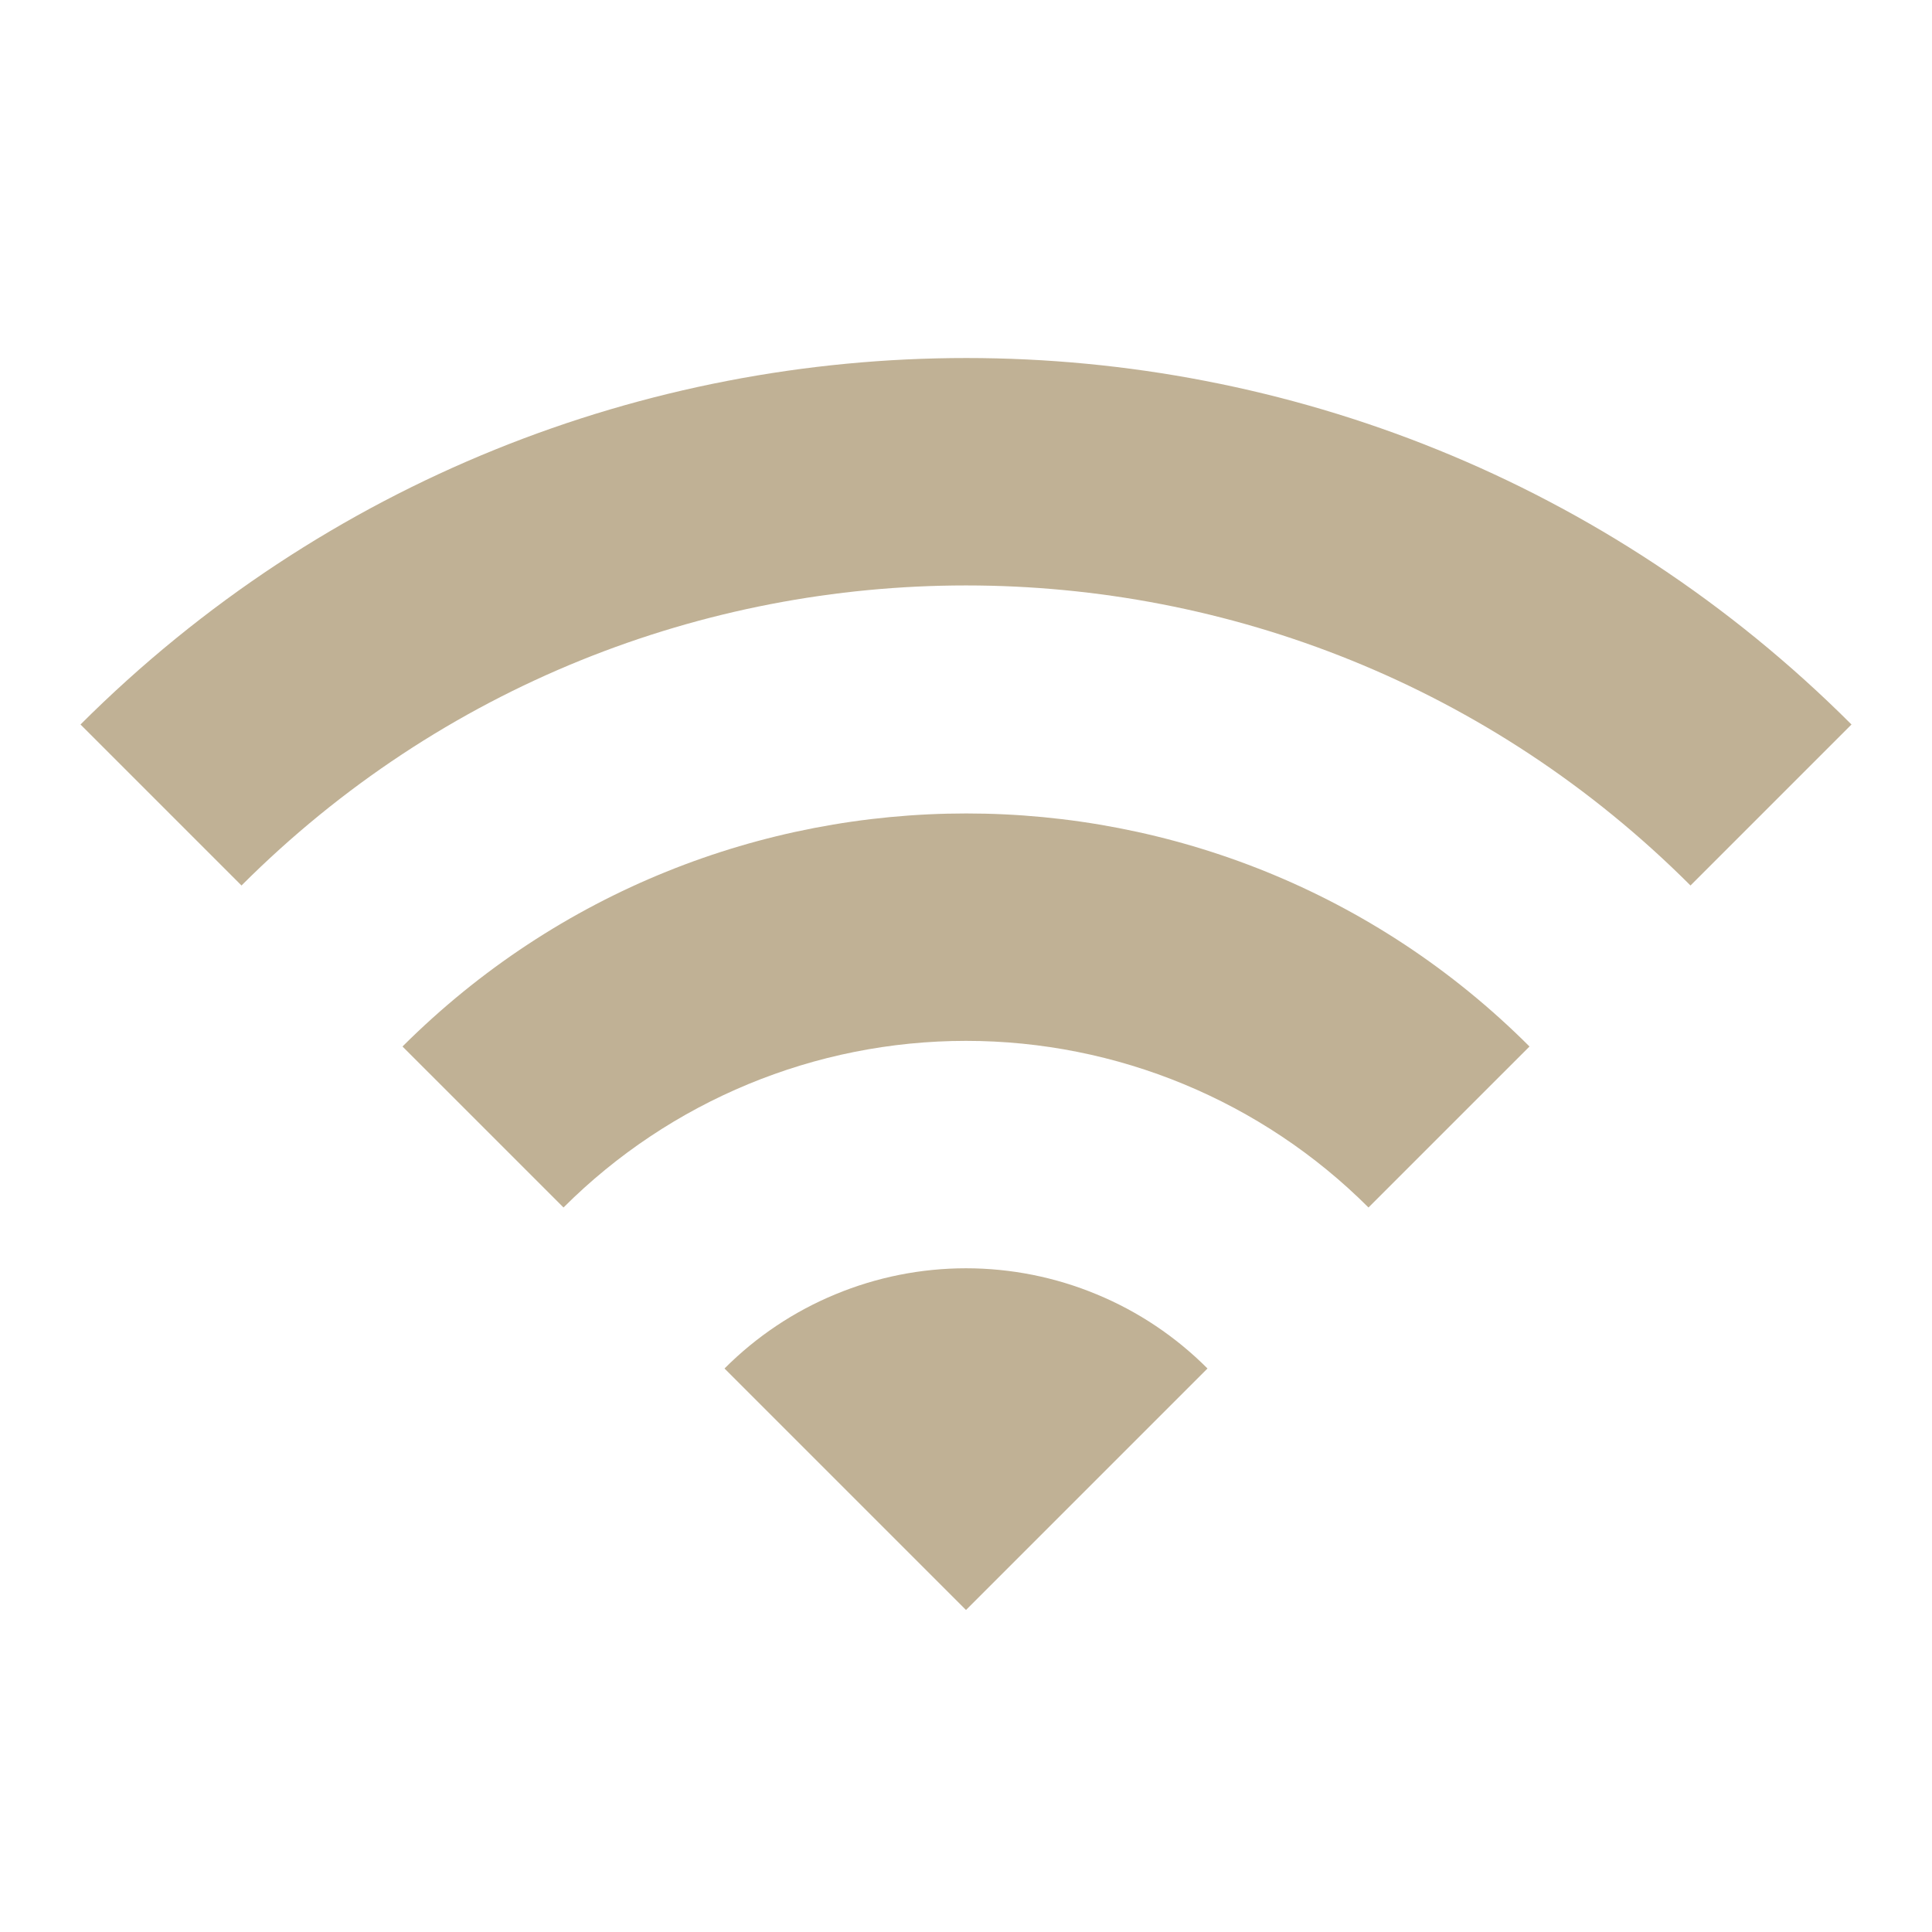
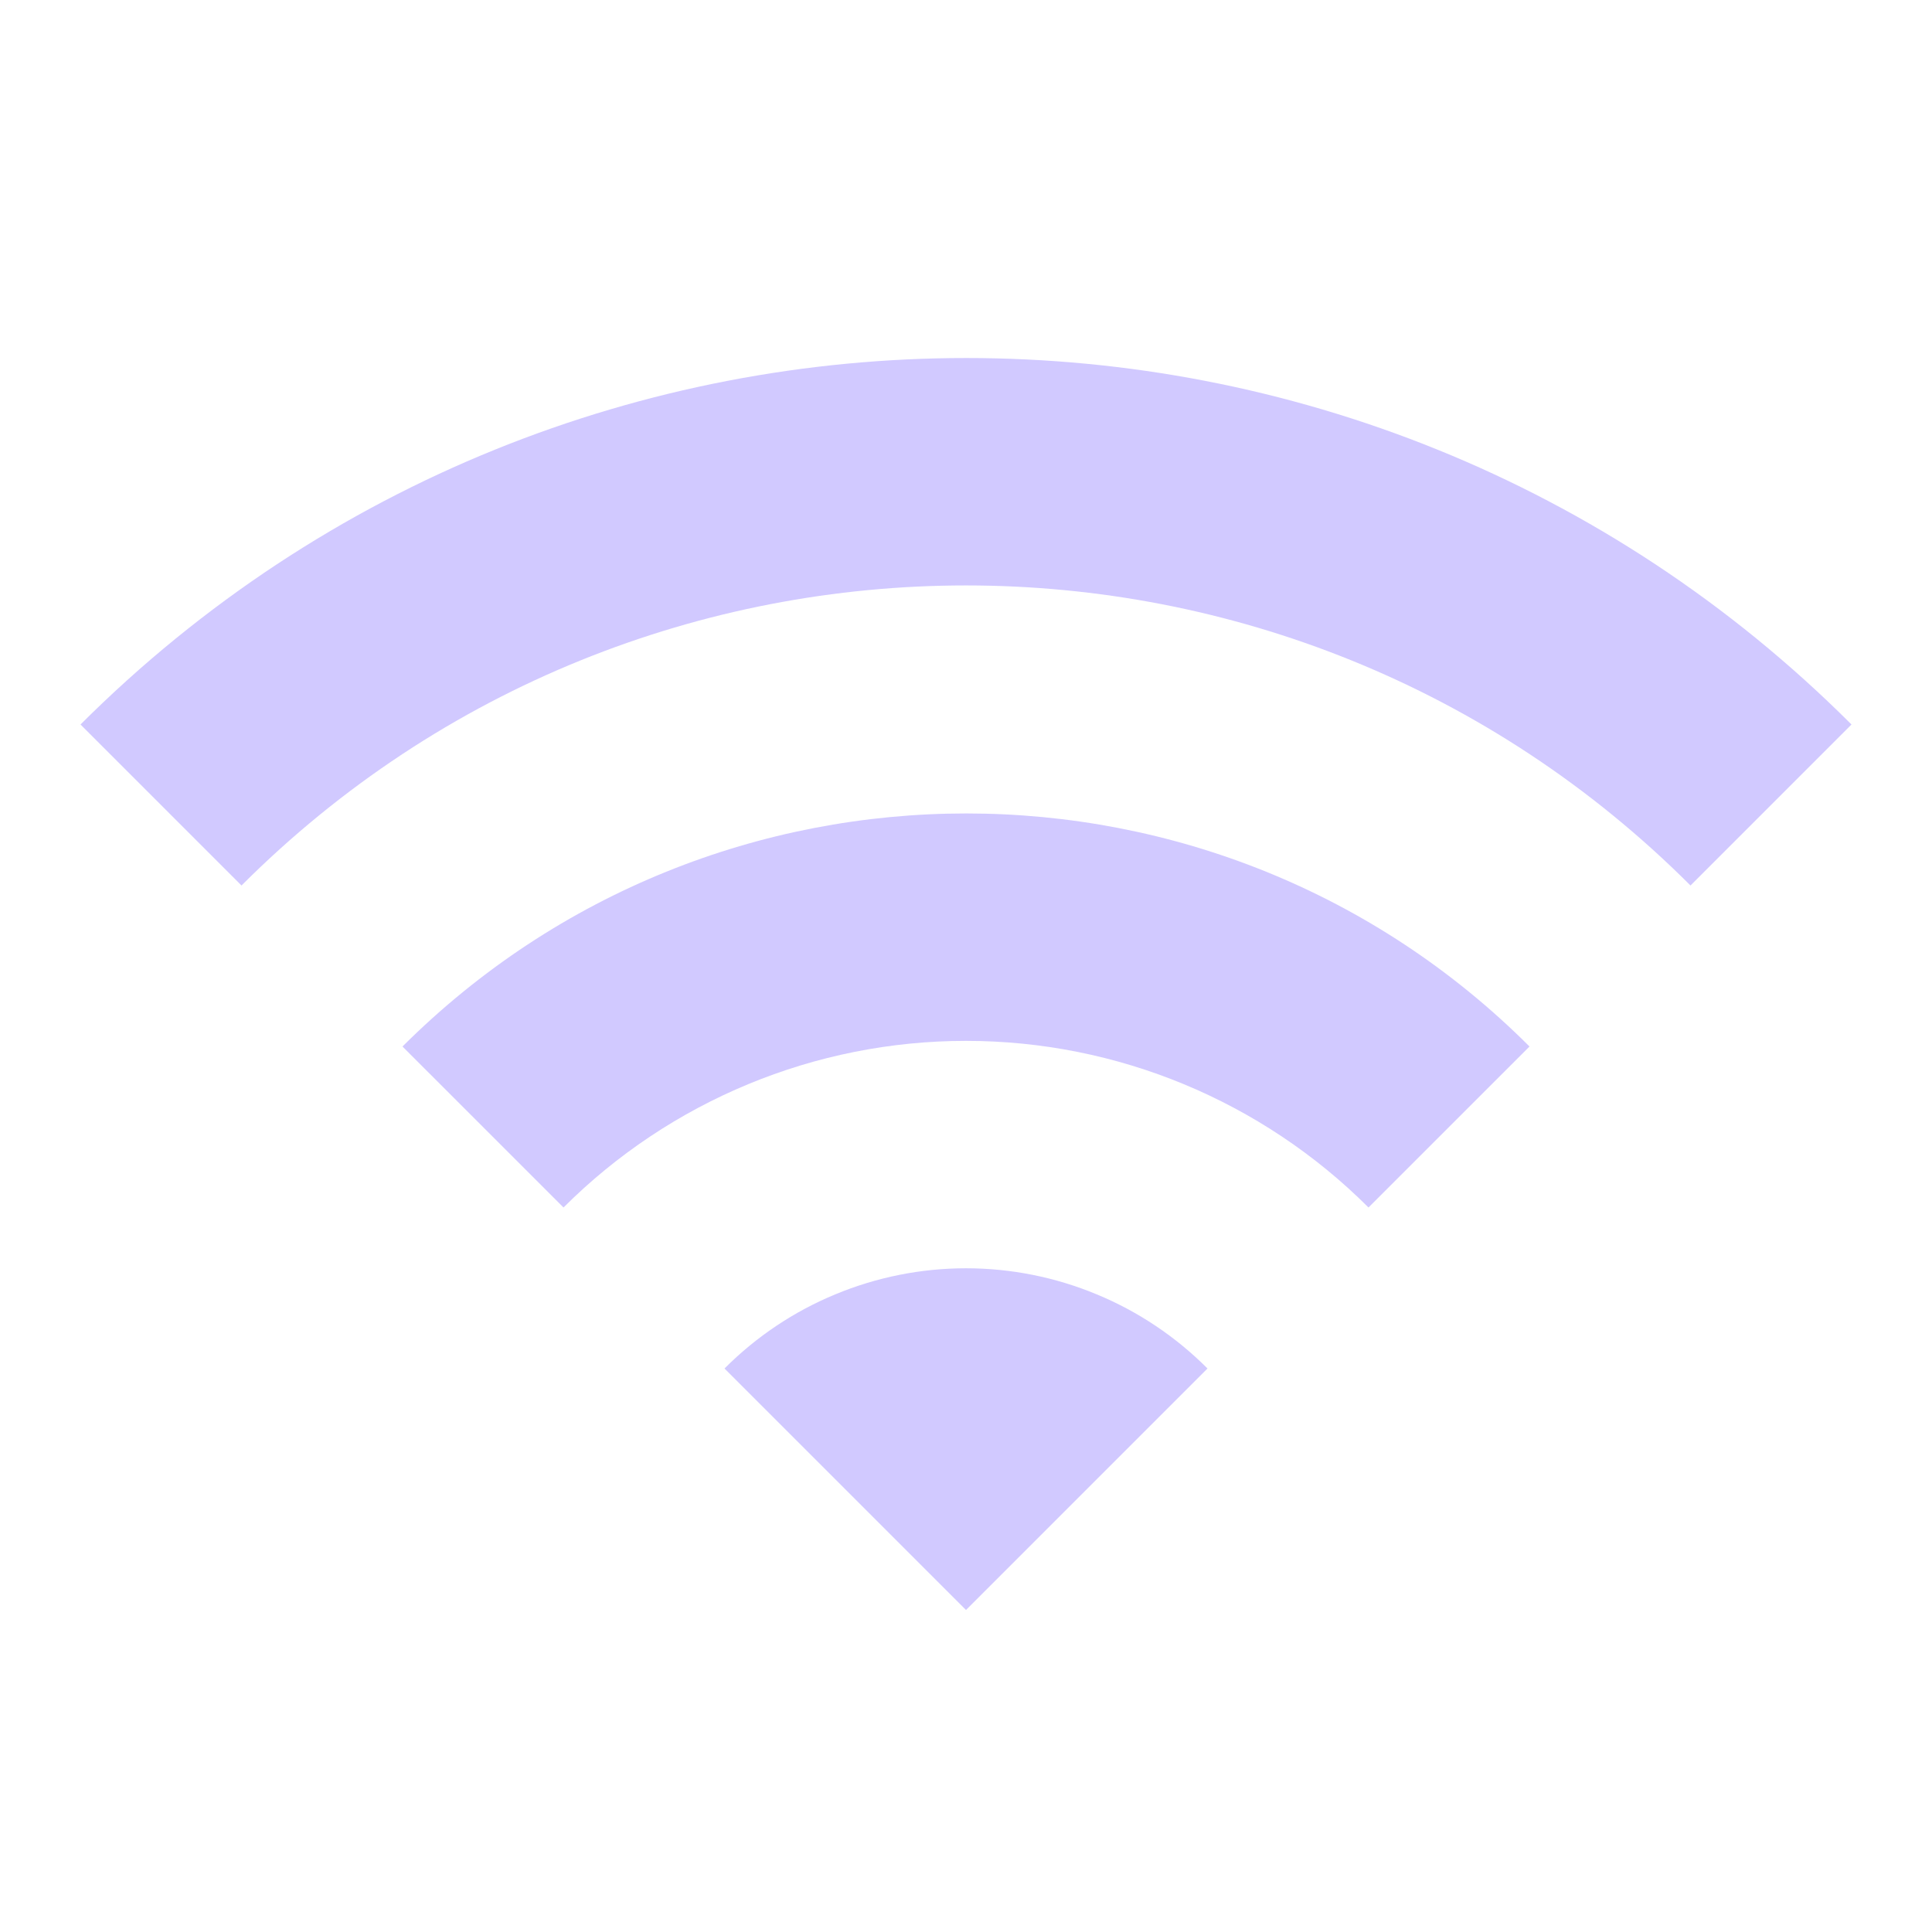
<svg xmlns="http://www.w3.org/2000/svg" preserveAspectRatio="none" overflow="visible" style="display: block;" width="24" height="24" viewBox="0 0 24 24" fill="none">
-   <g id="Wifi">
-     <path id="Vector" d="M1 9L3 11C7.97 6.03 16.03 6.03 21 11L23 9C16.93 2.93 7.08 2.93 1 9ZM9 17L12 20L15 17C14.606 16.605 14.139 16.292 13.624 16.079C13.109 15.865 12.557 15.755 12 15.755C11.443 15.755 10.891 15.865 10.376 16.079C9.861 16.292 9.394 16.605 9 17ZM5 13L7 15C8.326 13.675 10.125 12.93 12 12.93C13.875 12.93 15.674 13.675 17 15L19 13C15.14 9.14 8.87 9.14 5 13Z" fill="#C0B195" />
+   <g id="ic:baseline-wifi">
+     <path id="Vector" d="M1 9L3 11C7.97 6.03 16.03 6.03 21 11L23 9C16.93 2.93 7.08 2.93 1 9ZM9 17L12 20L15 17C14.606 16.605 14.139 16.292 13.624 16.079C13.109 15.865 12.557 15.755 12 15.755C11.443 15.755 10.891 15.865 10.376 16.079C9.861 16.292 9.394 16.605 9 17ZM5 13L7 15C8.326 13.675 10.125 12.93 12 12.93C13.875 12.93 15.674 13.675 17 15L19 13C15.14 9.14 8.87 9.14 5 13Z" fill="#D1C9FF" />
  </g>
</svg>
